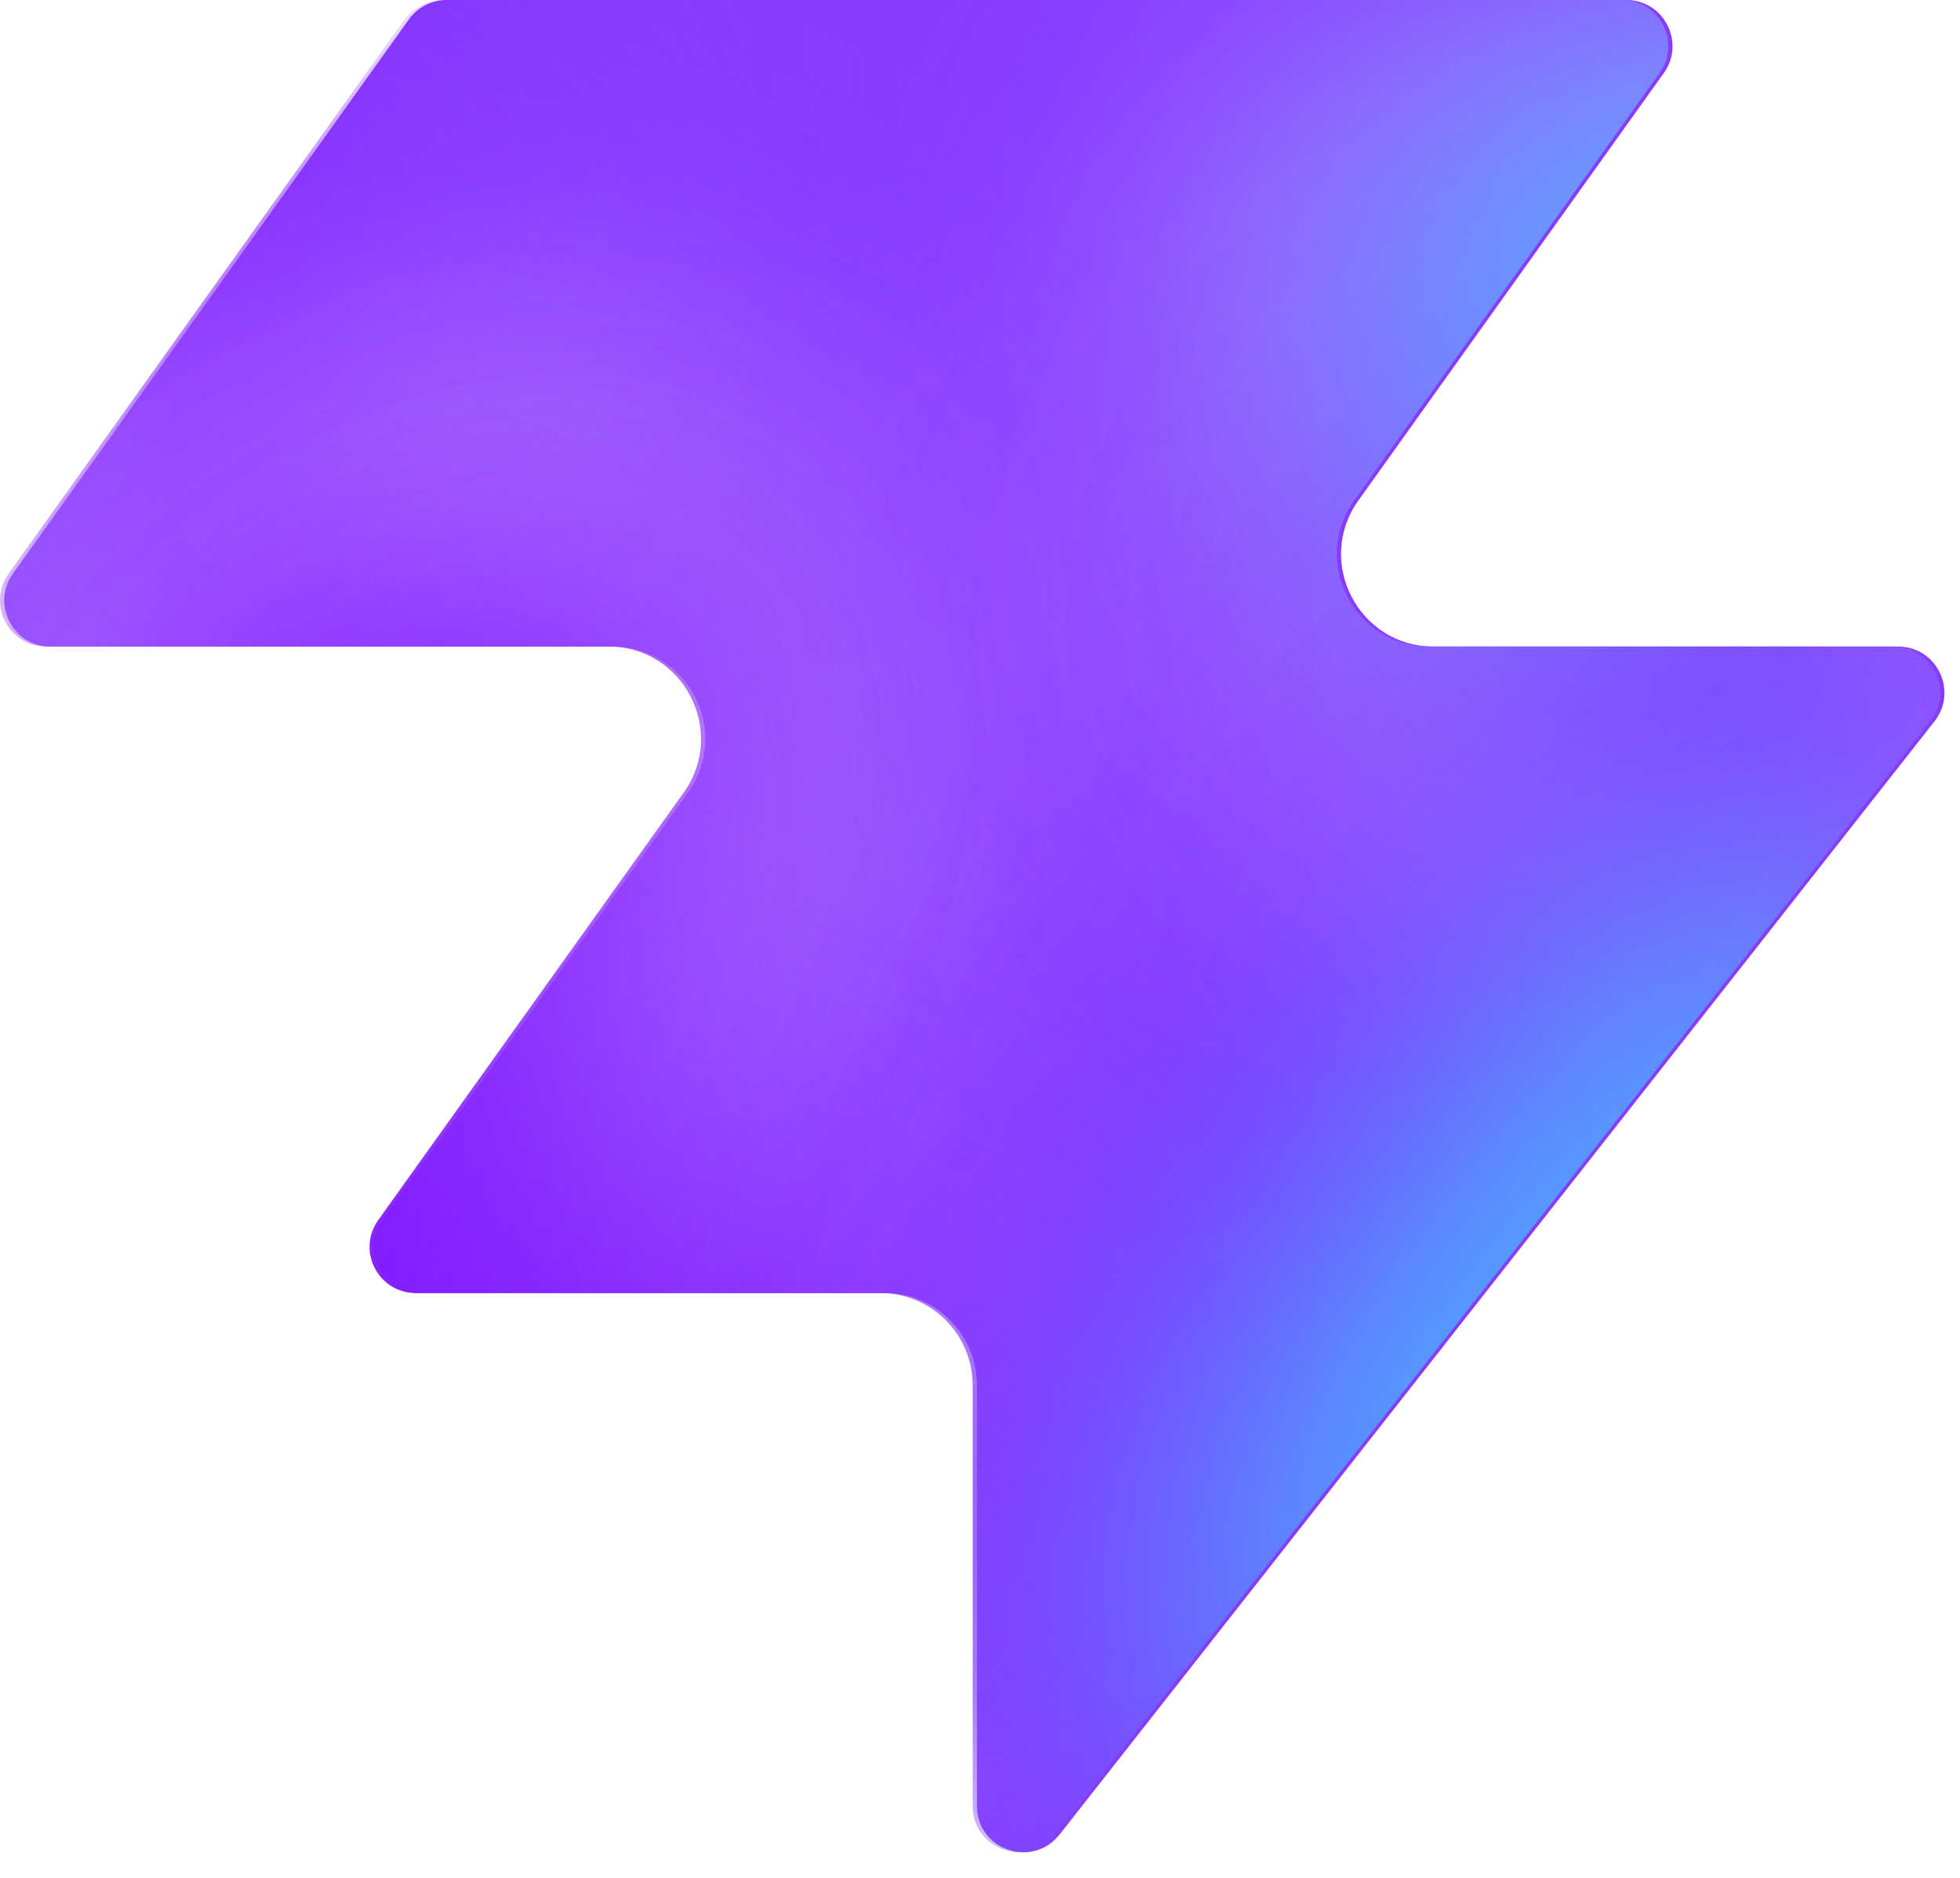
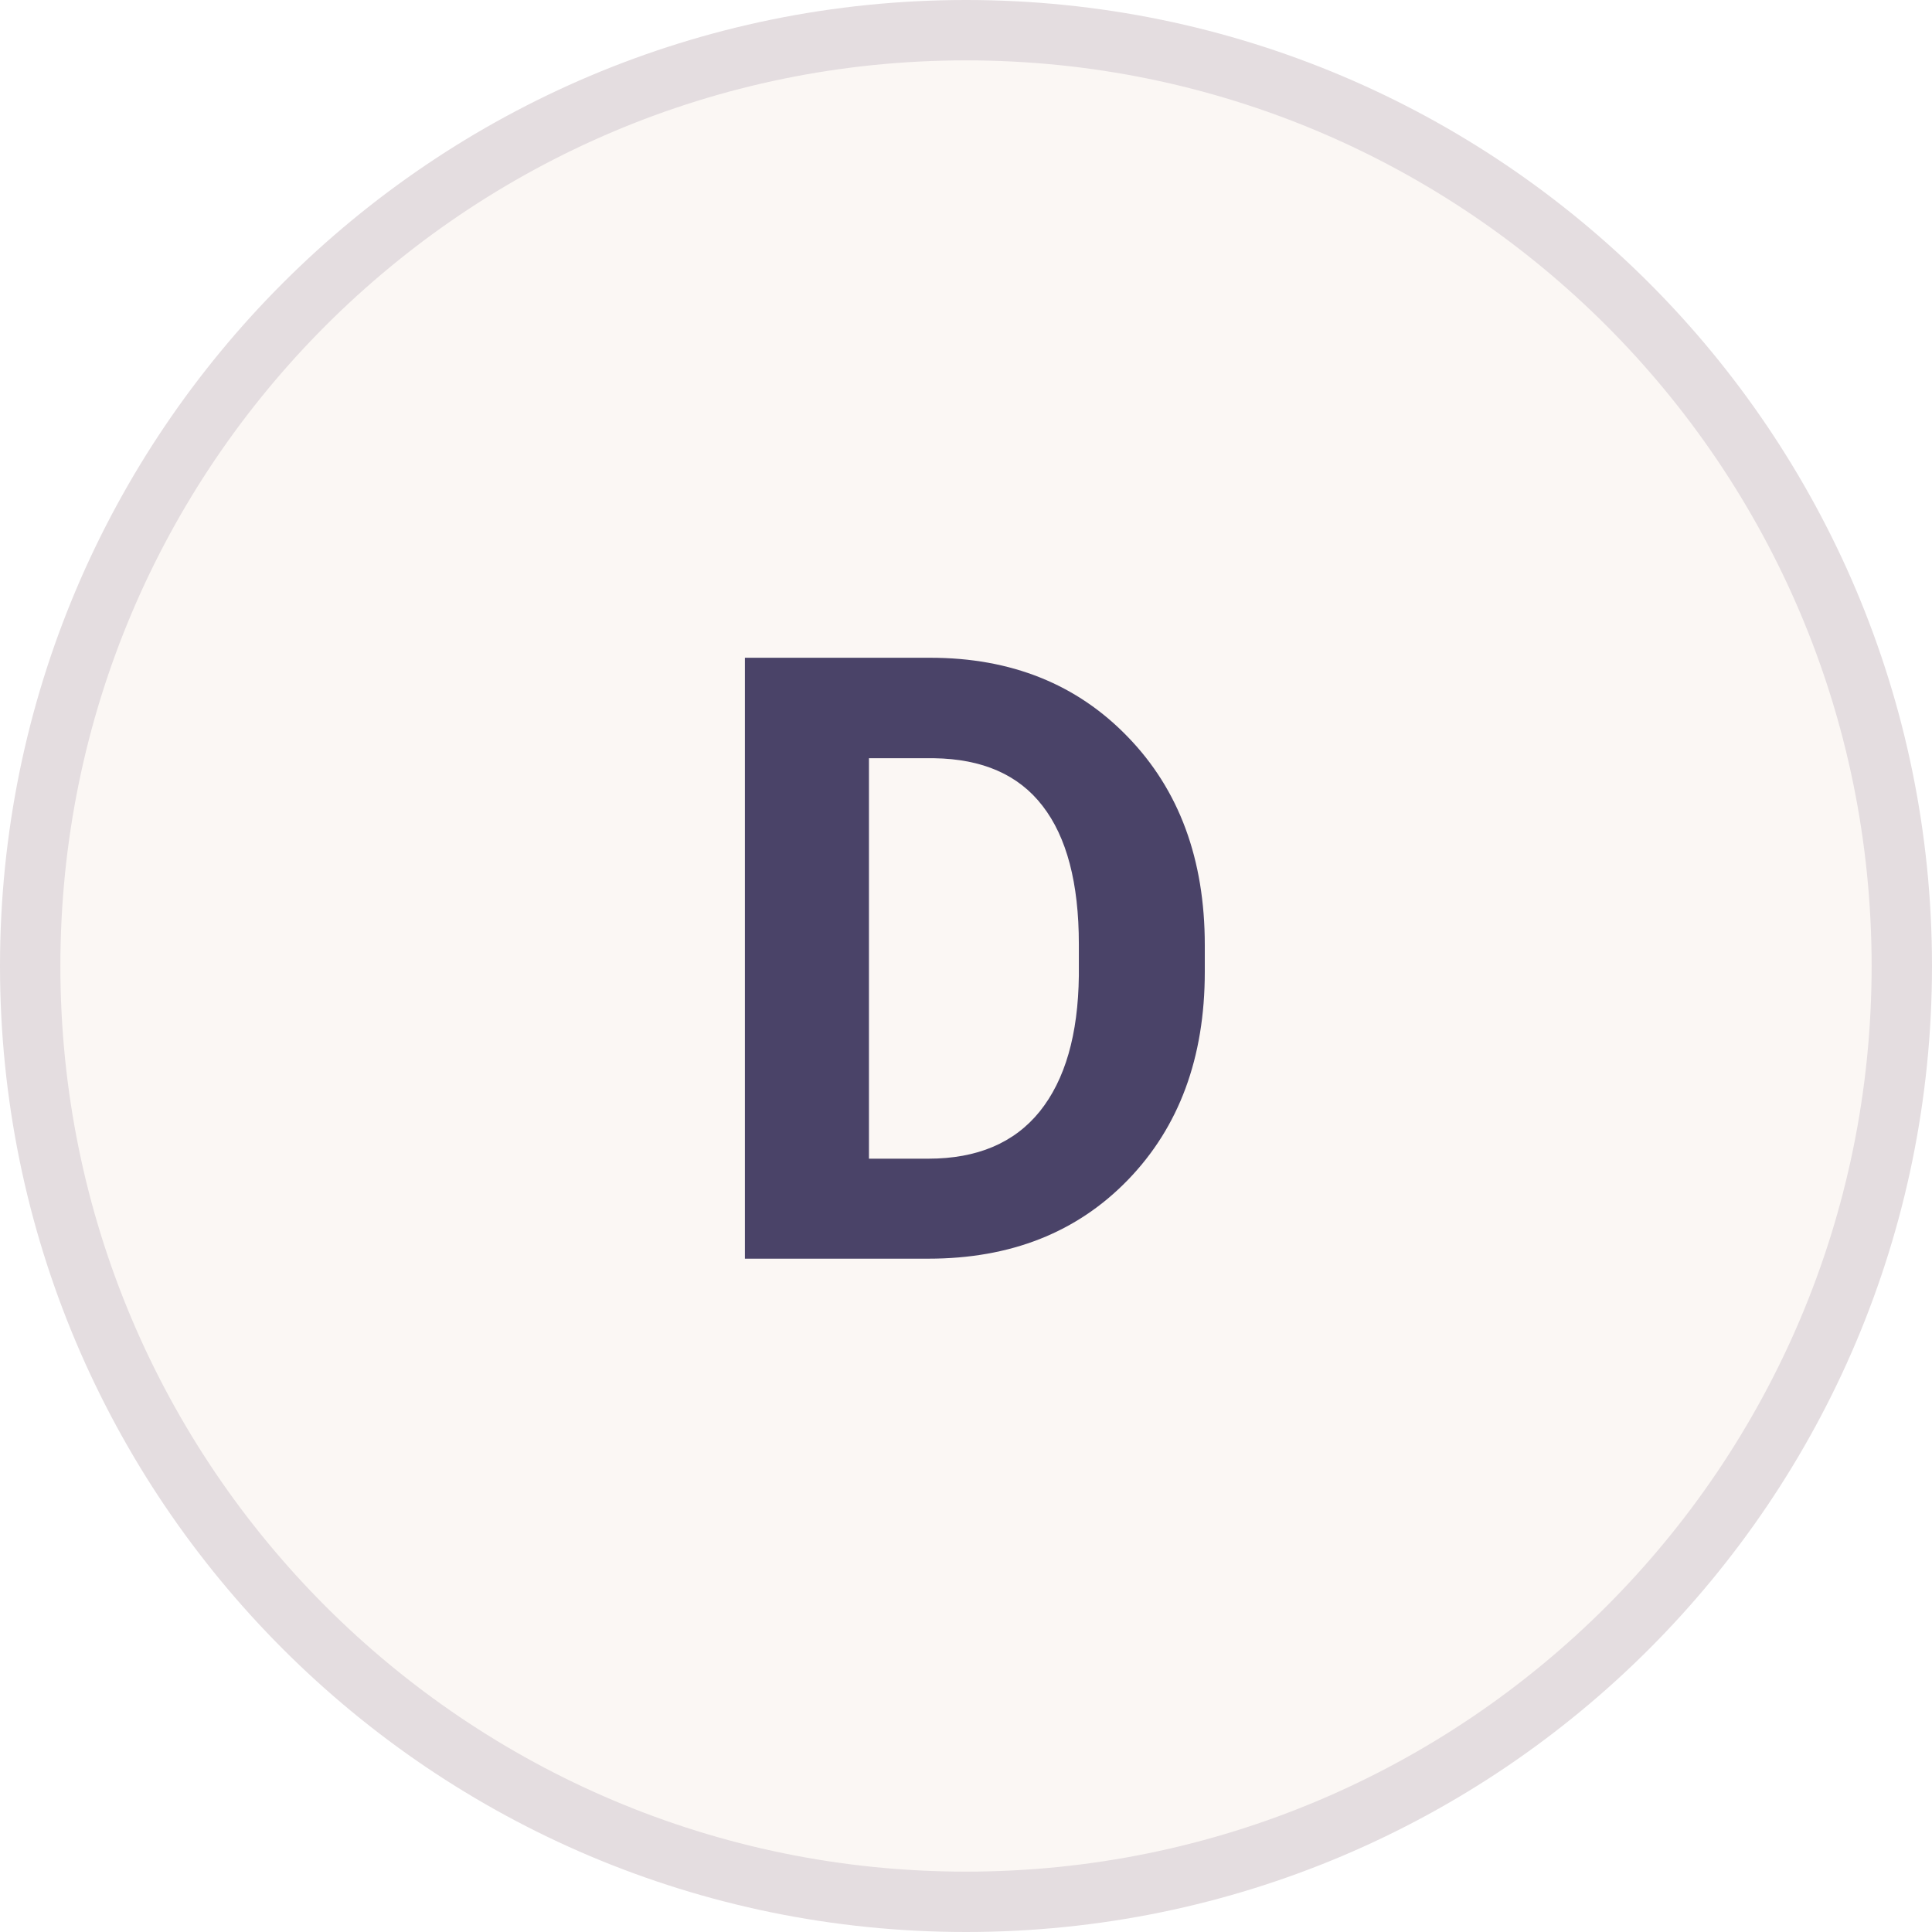
- <svg xmlns="http://www.w3.org/2000/svg" width="48" height="46" fill="none" viewBox="0 0 48 46">
-   <path fill="#863bff" d="M25.946 44.938c-.664.845-2.021.375-2.021-.698V33.937a2.26 2.26 0 0 0-2.262-2.262H10.287c-.92 0-1.456-1.04-.92-1.788l7.48-10.471c1.07-1.497 0-3.578-1.842-3.578H1.237c-.92 0-1.456-1.04-.92-1.788L10.013.474c.214-.297.556-.474.92-.474h28.894c.92 0 1.456 1.04.92 1.788l-7.48 10.471c-1.07 1.498 0 3.579 1.842 3.579h11.377c.943 0 1.473 1.088.89 1.83L25.947 44.94z" style="fill:#863bff;fill:color(display-p3 .525 .23 1);fill-opacity:1" />
-   <mask id="a" width="48" height="46" x="0" y="0" maskUnits="userSpaceOnUse" style="mask-type:alpha">
-     <path fill="#000" d="M25.842 44.938c-.664.844-2.021.375-2.021-.698V33.937a2.26 2.26 0 0 0-2.262-2.262H10.183c-.92 0-1.456-1.04-.92-1.788l7.48-10.471c1.07-1.498 0-3.579-1.842-3.579H1.133c-.92 0-1.456-1.04-.92-1.787L9.91.473c.214-.297.556-.474.92-.474h28.894c.92 0 1.456 1.04.92 1.788l-7.48 10.471c-1.07 1.498 0 3.578 1.842 3.578h11.377c.943 0 1.473 1.088.89 1.832L25.843 44.94z" style="fill:#000;fill-opacity:1" />
-   </mask>
-   <g mask="url(#a)">
-     <g filter="url(#b)">
-       <ellipse cx="5.508" cy="14.704" fill="#ede6ff" rx="5.508" ry="14.704" style="fill:#ede6ff;fill:color(display-p3 .927 .903 1);fill-opacity:1" transform="matrix(.00324 1 1 -.00324 -4.47 31.516)" />
-     </g>
-     <g filter="url(#c)">
-       <ellipse cx="10.399" cy="29.851" fill="#ede6ff" rx="10.399" ry="29.851" style="fill:#ede6ff;fill:color(display-p3 .927 .903 1);fill-opacity:1" transform="matrix(.00324 1 1 -.00324 -39.328 7.883)" />
-     </g>
-     <g filter="url(#d)">
-       <ellipse cx="5.508" cy="30.487" fill="#7e14ff" rx="5.508" ry="30.487" style="fill:#7e14ff;fill:color(display-p3 .492 .077 1);fill-opacity:1" transform="rotate(89.814 -25.913 -14.639)scale(1 -1)" />
-     </g>
-     <g filter="url(#e)">
-       <ellipse cx="5.508" cy="30.599" fill="#7e14ff" rx="5.508" ry="30.599" style="fill:#7e14ff;fill:color(display-p3 .492 .077 1);fill-opacity:1" transform="rotate(89.814 -32.644 -3.334)scale(1 -1)" />
-     </g>
-     <g filter="url(#f)">
-       <ellipse cx="5.508" cy="30.599" fill="#7e14ff" rx="5.508" ry="30.599" style="fill:#7e14ff;fill:color(display-p3 .492 .077 1);fill-opacity:1" transform="matrix(.00324 1 1 -.00324 -34.34 30.47)" />
-     </g>
-     <g filter="url(#g)">
-       <ellipse cx="14.072" cy="22.078" fill="#ede6ff" rx="14.072" ry="22.078" style="fill:#ede6ff;fill:color(display-p3 .927 .903 1);fill-opacity:1" transform="rotate(93.35 24.506 48.493)scale(-1 1)" />
-     </g>
-     <g filter="url(#h)">
-       <ellipse cx="3.47" cy="21.501" fill="#7e14ff" rx="3.47" ry="21.501" style="fill:#7e14ff;fill:color(display-p3 .492 .077 1);fill-opacity:1" transform="rotate(89.009 28.708 47.59)scale(-1 1)" />
-     </g>
-     <g filter="url(#i)">
-       <ellipse cx="3.47" cy="21.501" fill="#7e14ff" rx="3.47" ry="21.501" style="fill:#7e14ff;fill:color(display-p3 .492 .077 1);fill-opacity:1" transform="rotate(89.009 28.708 47.59)scale(-1 1)" />
-     </g>
-     <g filter="url(#j)">
-       <ellipse cx=".387" cy="8.972" fill="#7e14ff" rx="4.407" ry="29.108" style="fill:#7e14ff;fill:color(display-p3 .492 .077 1);fill-opacity:1" transform="rotate(39.51 .387 8.972)" />
-     </g>
-     <g filter="url(#k)">
-       <ellipse cx="47.523" cy="-6.092" fill="#7e14ff" rx="4.407" ry="29.108" style="fill:#7e14ff;fill:color(display-p3 .492 .077 1);fill-opacity:1" transform="rotate(37.892 47.523 -6.092)" />
-     </g>
-     <g filter="url(#l)">
-       <ellipse cx="41.412" cy="6.333" fill="#47bfff" rx="5.971" ry="9.665" style="fill:#47bfff;fill:color(display-p3 .28 .748 1);fill-opacity:1" transform="rotate(37.892 41.412 6.333)" />
-     </g>
-     <g filter="url(#m)">
-       <ellipse cx="-1.879" cy="38.332" fill="#7e14ff" rx="4.407" ry="29.108" style="fill:#7e14ff;fill:color(display-p3 .492 .077 1);fill-opacity:1" transform="rotate(37.892 -1.88 38.332)" />
-     </g>
-     <g filter="url(#n)">
-       <ellipse cx="-1.879" cy="38.332" fill="#7e14ff" rx="4.407" ry="29.108" style="fill:#7e14ff;fill:color(display-p3 .492 .077 1);fill-opacity:1" transform="rotate(37.892 -1.88 38.332)" />
-     </g>
-     <g filter="url(#o)">
-       <ellipse cx="35.651" cy="29.907" fill="#7e14ff" rx="4.407" ry="29.108" style="fill:#7e14ff;fill:color(display-p3 .492 .077 1);fill-opacity:1" transform="rotate(37.892 35.651 29.907)" />
-     </g>
-     <g filter="url(#p)">
-       <ellipse cx="38.418" cy="32.4" fill="#47bfff" rx="5.971" ry="15.297" style="fill:#47bfff;fill:color(display-p3 .28 .748 1);fill-opacity:1" transform="rotate(37.892 38.418 32.4)" />
-     </g>
-   </g>
-   <defs>
-     <filter id="b" width="60.045" height="41.654" x="-19.77" y="16.149" color-interpolation-filters="sRGB" filterUnits="userSpaceOnUse">
-       <feFlood flood-opacity="0" result="BackgroundImageFix" />
-       <feBlend in="SourceGraphic" in2="BackgroundImageFix" result="shape" />
-       <feGaussianBlur result="effect1_foregroundBlur_2002_17158" stdDeviation="7.659" />
-     </filter>
-     <filter id="c" width="90.34" height="51.437" x="-54.613" y="-7.533" color-interpolation-filters="sRGB" filterUnits="userSpaceOnUse">
-       <feFlood flood-opacity="0" result="BackgroundImageFix" />
-       <feBlend in="SourceGraphic" in2="BackgroundImageFix" result="shape" />
-       <feGaussianBlur result="effect1_foregroundBlur_2002_17158" stdDeviation="7.659" />
-     </filter>
-     <filter id="d" width="79.355" height="29.4" x="-49.64" y="2.03" color-interpolation-filters="sRGB" filterUnits="userSpaceOnUse">
-       <feFlood flood-opacity="0" result="BackgroundImageFix" />
-       <feBlend in="SourceGraphic" in2="BackgroundImageFix" result="shape" />
-       <feGaussianBlur result="effect1_foregroundBlur_2002_17158" stdDeviation="4.596" />
-     </filter>
-     <filter id="e" width="79.579" height="29.4" x="-45.045" y="20.029" color-interpolation-filters="sRGB" filterUnits="userSpaceOnUse">
-       <feFlood flood-opacity="0" result="BackgroundImageFix" />
-       <feBlend in="SourceGraphic" in2="BackgroundImageFix" result="shape" />
-       <feGaussianBlur result="effect1_foregroundBlur_2002_17158" stdDeviation="4.596" />
-     </filter>
-     <filter id="f" width="79.579" height="29.4" x="-43.513" y="21.178" color-interpolation-filters="sRGB" filterUnits="userSpaceOnUse">
-       <feFlood flood-opacity="0" result="BackgroundImageFix" />
-       <feBlend in="SourceGraphic" in2="BackgroundImageFix" result="shape" />
-       <feGaussianBlur result="effect1_foregroundBlur_2002_17158" stdDeviation="4.596" />
-     </filter>
-     <filter id="g" width="74.749" height="58.852" x="15.756" y="-17.901" color-interpolation-filters="sRGB" filterUnits="userSpaceOnUse">
-       <feFlood flood-opacity="0" result="BackgroundImageFix" />
-       <feBlend in="SourceGraphic" in2="BackgroundImageFix" result="shape" />
-       <feGaussianBlur result="effect1_foregroundBlur_2002_17158" stdDeviation="7.659" />
-     </filter>
-     <filter id="h" width="61.377" height="25.362" x="23.548" y="2.284" color-interpolation-filters="sRGB" filterUnits="userSpaceOnUse">
-       <feFlood flood-opacity="0" result="BackgroundImageFix" />
-       <feBlend in="SourceGraphic" in2="BackgroundImageFix" result="shape" />
-       <feGaussianBlur result="effect1_foregroundBlur_2002_17158" stdDeviation="4.596" />
-     </filter>
-     <filter id="i" width="61.377" height="25.362" x="23.548" y="2.284" color-interpolation-filters="sRGB" filterUnits="userSpaceOnUse">
-       <feFlood flood-opacity="0" result="BackgroundImageFix" />
-       <feBlend in="SourceGraphic" in2="BackgroundImageFix" result="shape" />
-       <feGaussianBlur result="effect1_foregroundBlur_2002_17158" stdDeviation="4.596" />
-     </filter>
-     <filter id="j" width="56.045" height="63.649" x="-27.636" y="-22.853" color-interpolation-filters="sRGB" filterUnits="userSpaceOnUse">
-       <feFlood flood-opacity="0" result="BackgroundImageFix" />
-       <feBlend in="SourceGraphic" in2="BackgroundImageFix" result="shape" />
-       <feGaussianBlur result="effect1_foregroundBlur_2002_17158" stdDeviation="4.596" />
-     </filter>
-     <filter id="k" width="54.814" height="64.646" x="20.116" y="-38.415" color-interpolation-filters="sRGB" filterUnits="userSpaceOnUse">
-       <feFlood flood-opacity="0" result="BackgroundImageFix" />
-       <feBlend in="SourceGraphic" in2="BackgroundImageFix" result="shape" />
-       <feGaussianBlur result="effect1_foregroundBlur_2002_17158" stdDeviation="4.596" />
-     </filter>
-     <filter id="l" width="33.541" height="35.313" x="24.641" y="-11.323" color-interpolation-filters="sRGB" filterUnits="userSpaceOnUse">
-       <feFlood flood-opacity="0" result="BackgroundImageFix" />
-       <feBlend in="SourceGraphic" in2="BackgroundImageFix" result="shape" />
-       <feGaussianBlur result="effect1_foregroundBlur_2002_17158" stdDeviation="4.596" />
-     </filter>
-     <filter id="m" width="54.814" height="64.646" x="-29.286" y="6.009" color-interpolation-filters="sRGB" filterUnits="userSpaceOnUse">
-       <feFlood flood-opacity="0" result="BackgroundImageFix" />
-       <feBlend in="SourceGraphic" in2="BackgroundImageFix" result="shape" />
-       <feGaussianBlur result="effect1_foregroundBlur_2002_17158" stdDeviation="4.596" />
-     </filter>
-     <filter id="n" width="54.814" height="64.646" x="-29.286" y="6.009" color-interpolation-filters="sRGB" filterUnits="userSpaceOnUse">
-       <feFlood flood-opacity="0" result="BackgroundImageFix" />
-       <feBlend in="SourceGraphic" in2="BackgroundImageFix" result="shape" />
-       <feGaussianBlur result="effect1_foregroundBlur_2002_17158" stdDeviation="4.596" />
-     </filter>
-     <filter id="o" width="54.814" height="64.646" x="8.244" y="-2.416" color-interpolation-filters="sRGB" filterUnits="userSpaceOnUse">
-       <feFlood flood-opacity="0" result="BackgroundImageFix" />
-       <feBlend in="SourceGraphic" in2="BackgroundImageFix" result="shape" />
-       <feGaussianBlur result="effect1_foregroundBlur_2002_17158" stdDeviation="4.596" />
-     </filter>
-     <filter id="p" width="39.409" height="43.623" x="18.713" y="10.588" color-interpolation-filters="sRGB" filterUnits="userSpaceOnUse">
-       <feFlood flood-opacity="0" result="BackgroundImageFix" />
-       <feBlend in="SourceGraphic" in2="BackgroundImageFix" result="shape" />
-       <feGaussianBlur result="effect1_foregroundBlur_2002_17158" stdDeviation="4.596" />
-     </filter>
-   </defs>
+ <svg xmlns="http://www.w3.org/2000/svg" viewBox="0 0 64 64">
+   <rect width="62" height="62" x="1" y="1" rx="31" fill="#FBF7F4" stroke="#E4DDE0" stroke-width="2" />
+   <text x="32" y="34" font-family="-apple-system, BlinkMacSystemFont, 'Plus Jakarta Sans', 'Segoe UI', Roboto, Helvetica, Arial, sans-serif" font-size="28" font-weight="600" fill="#4A4368" text-anchor="middle" dominant-baseline="middle">D</text>
</svg>
